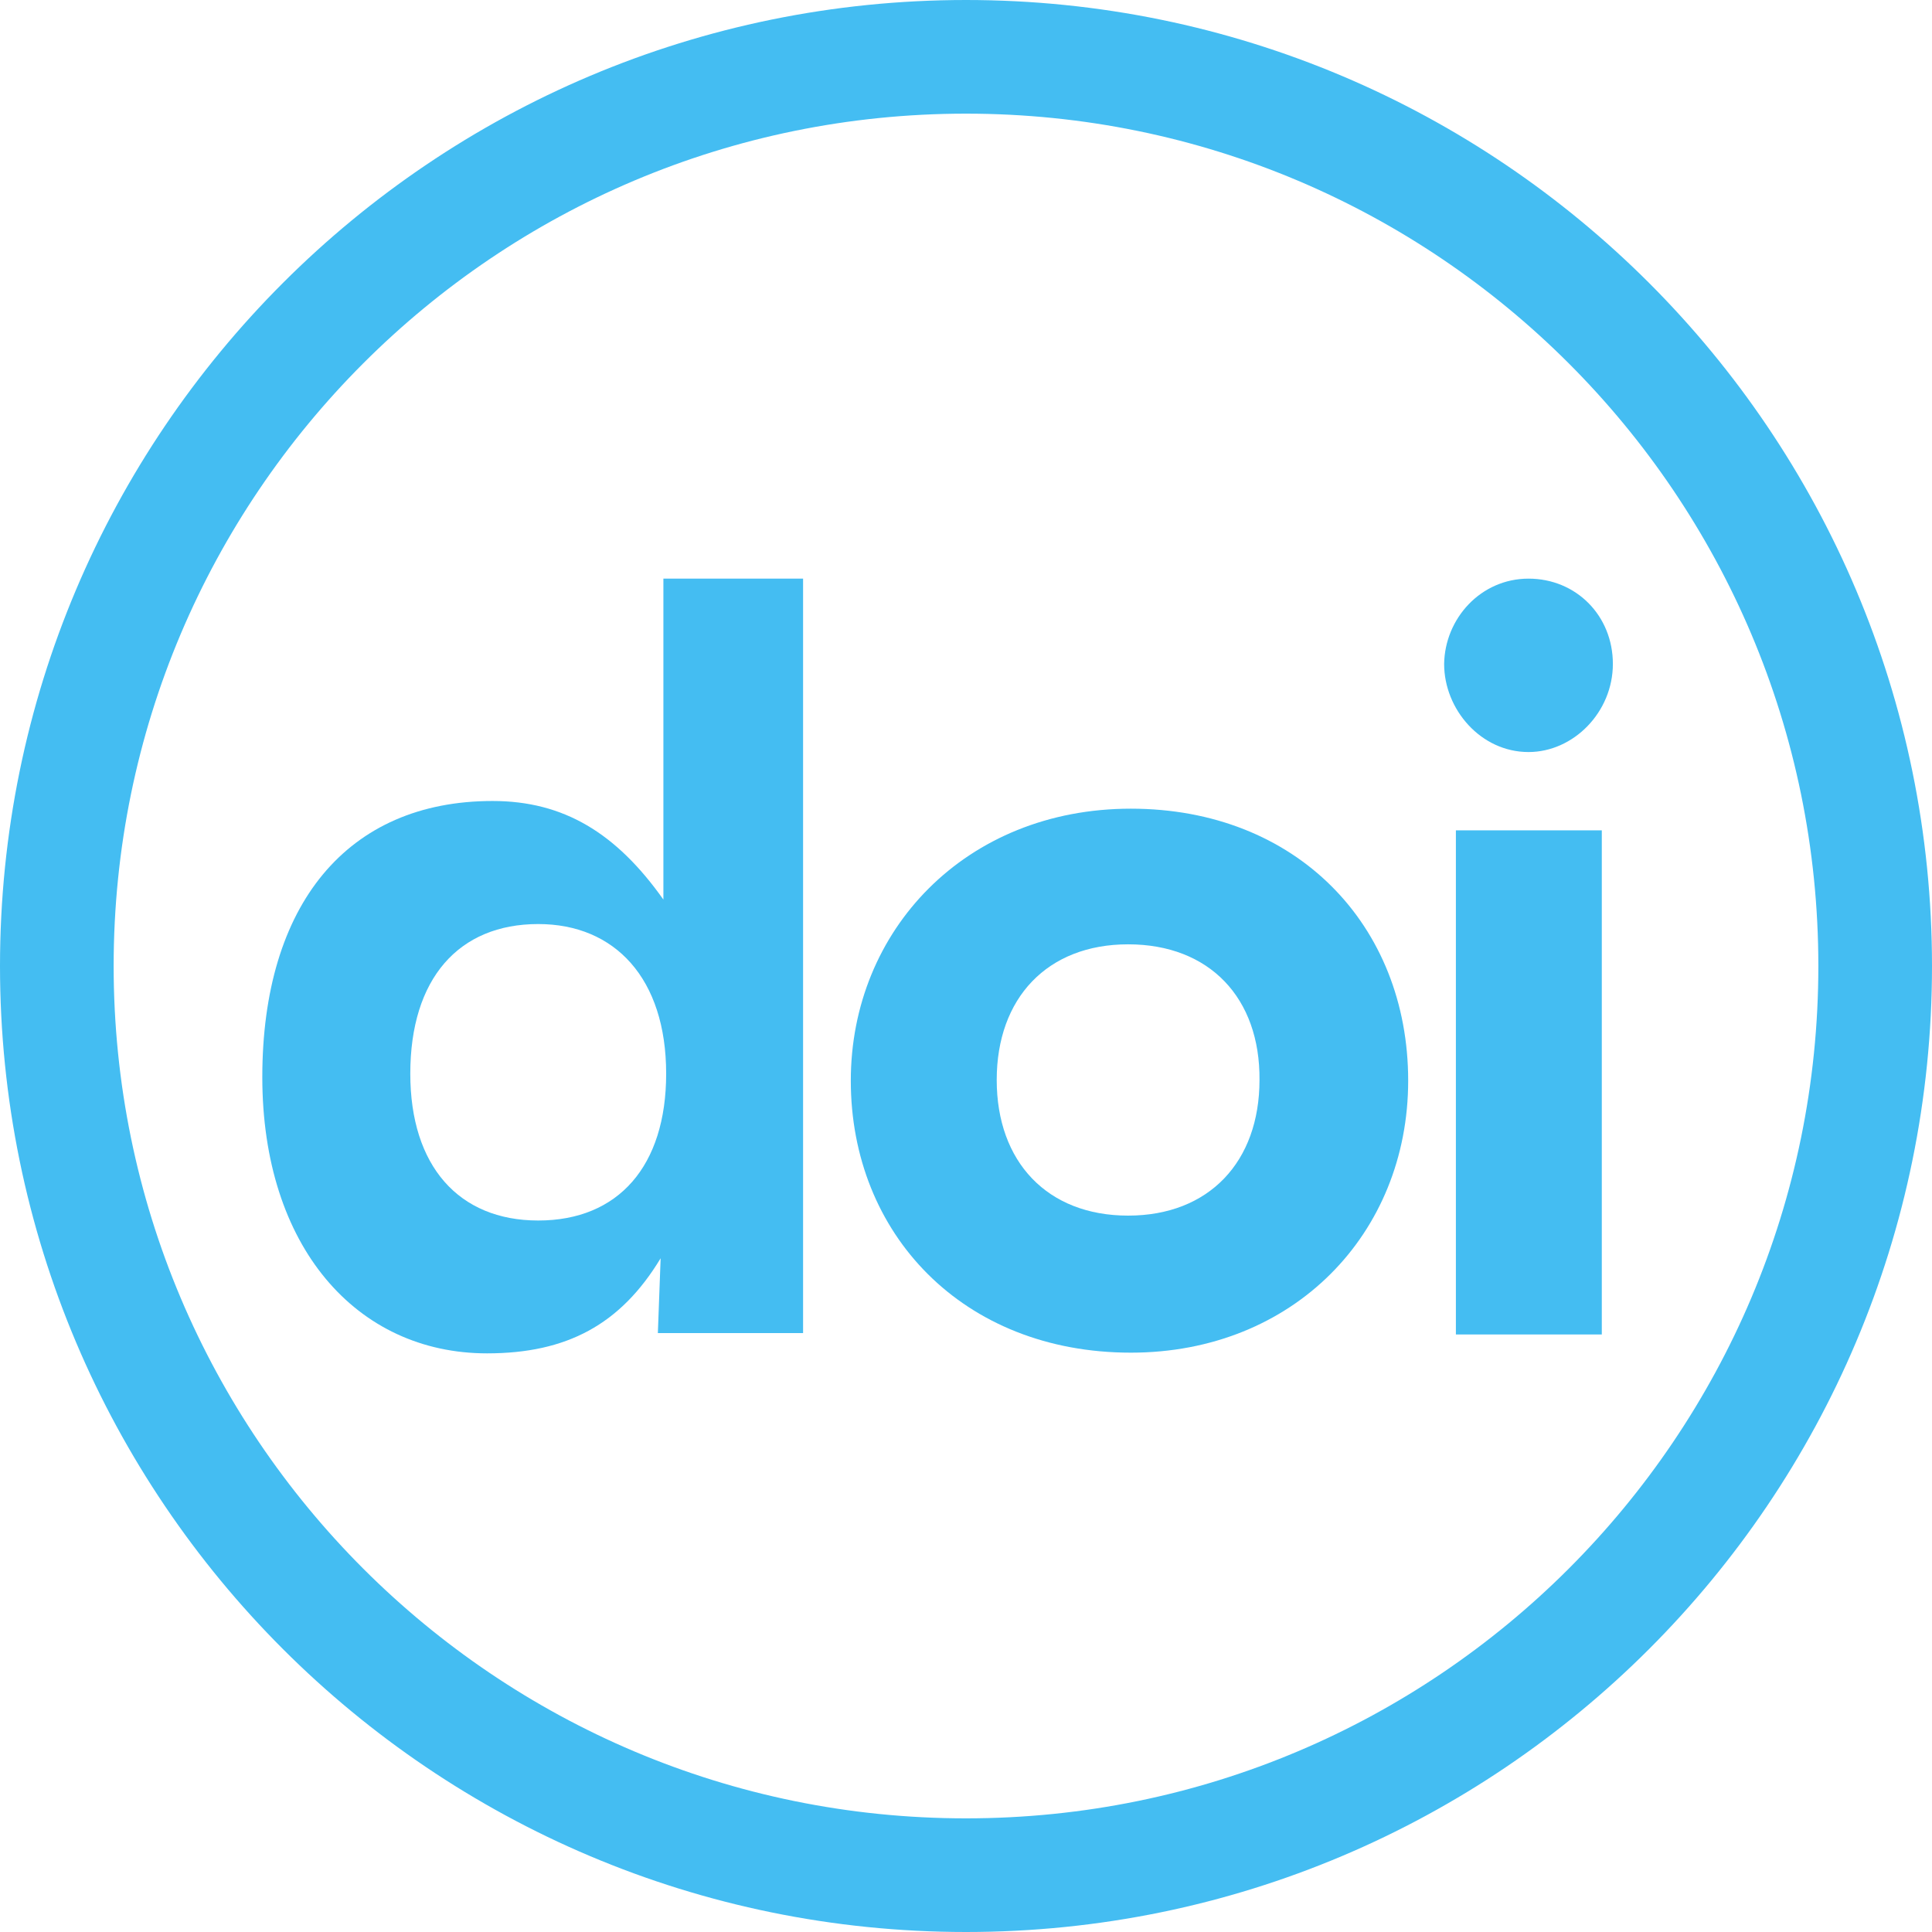
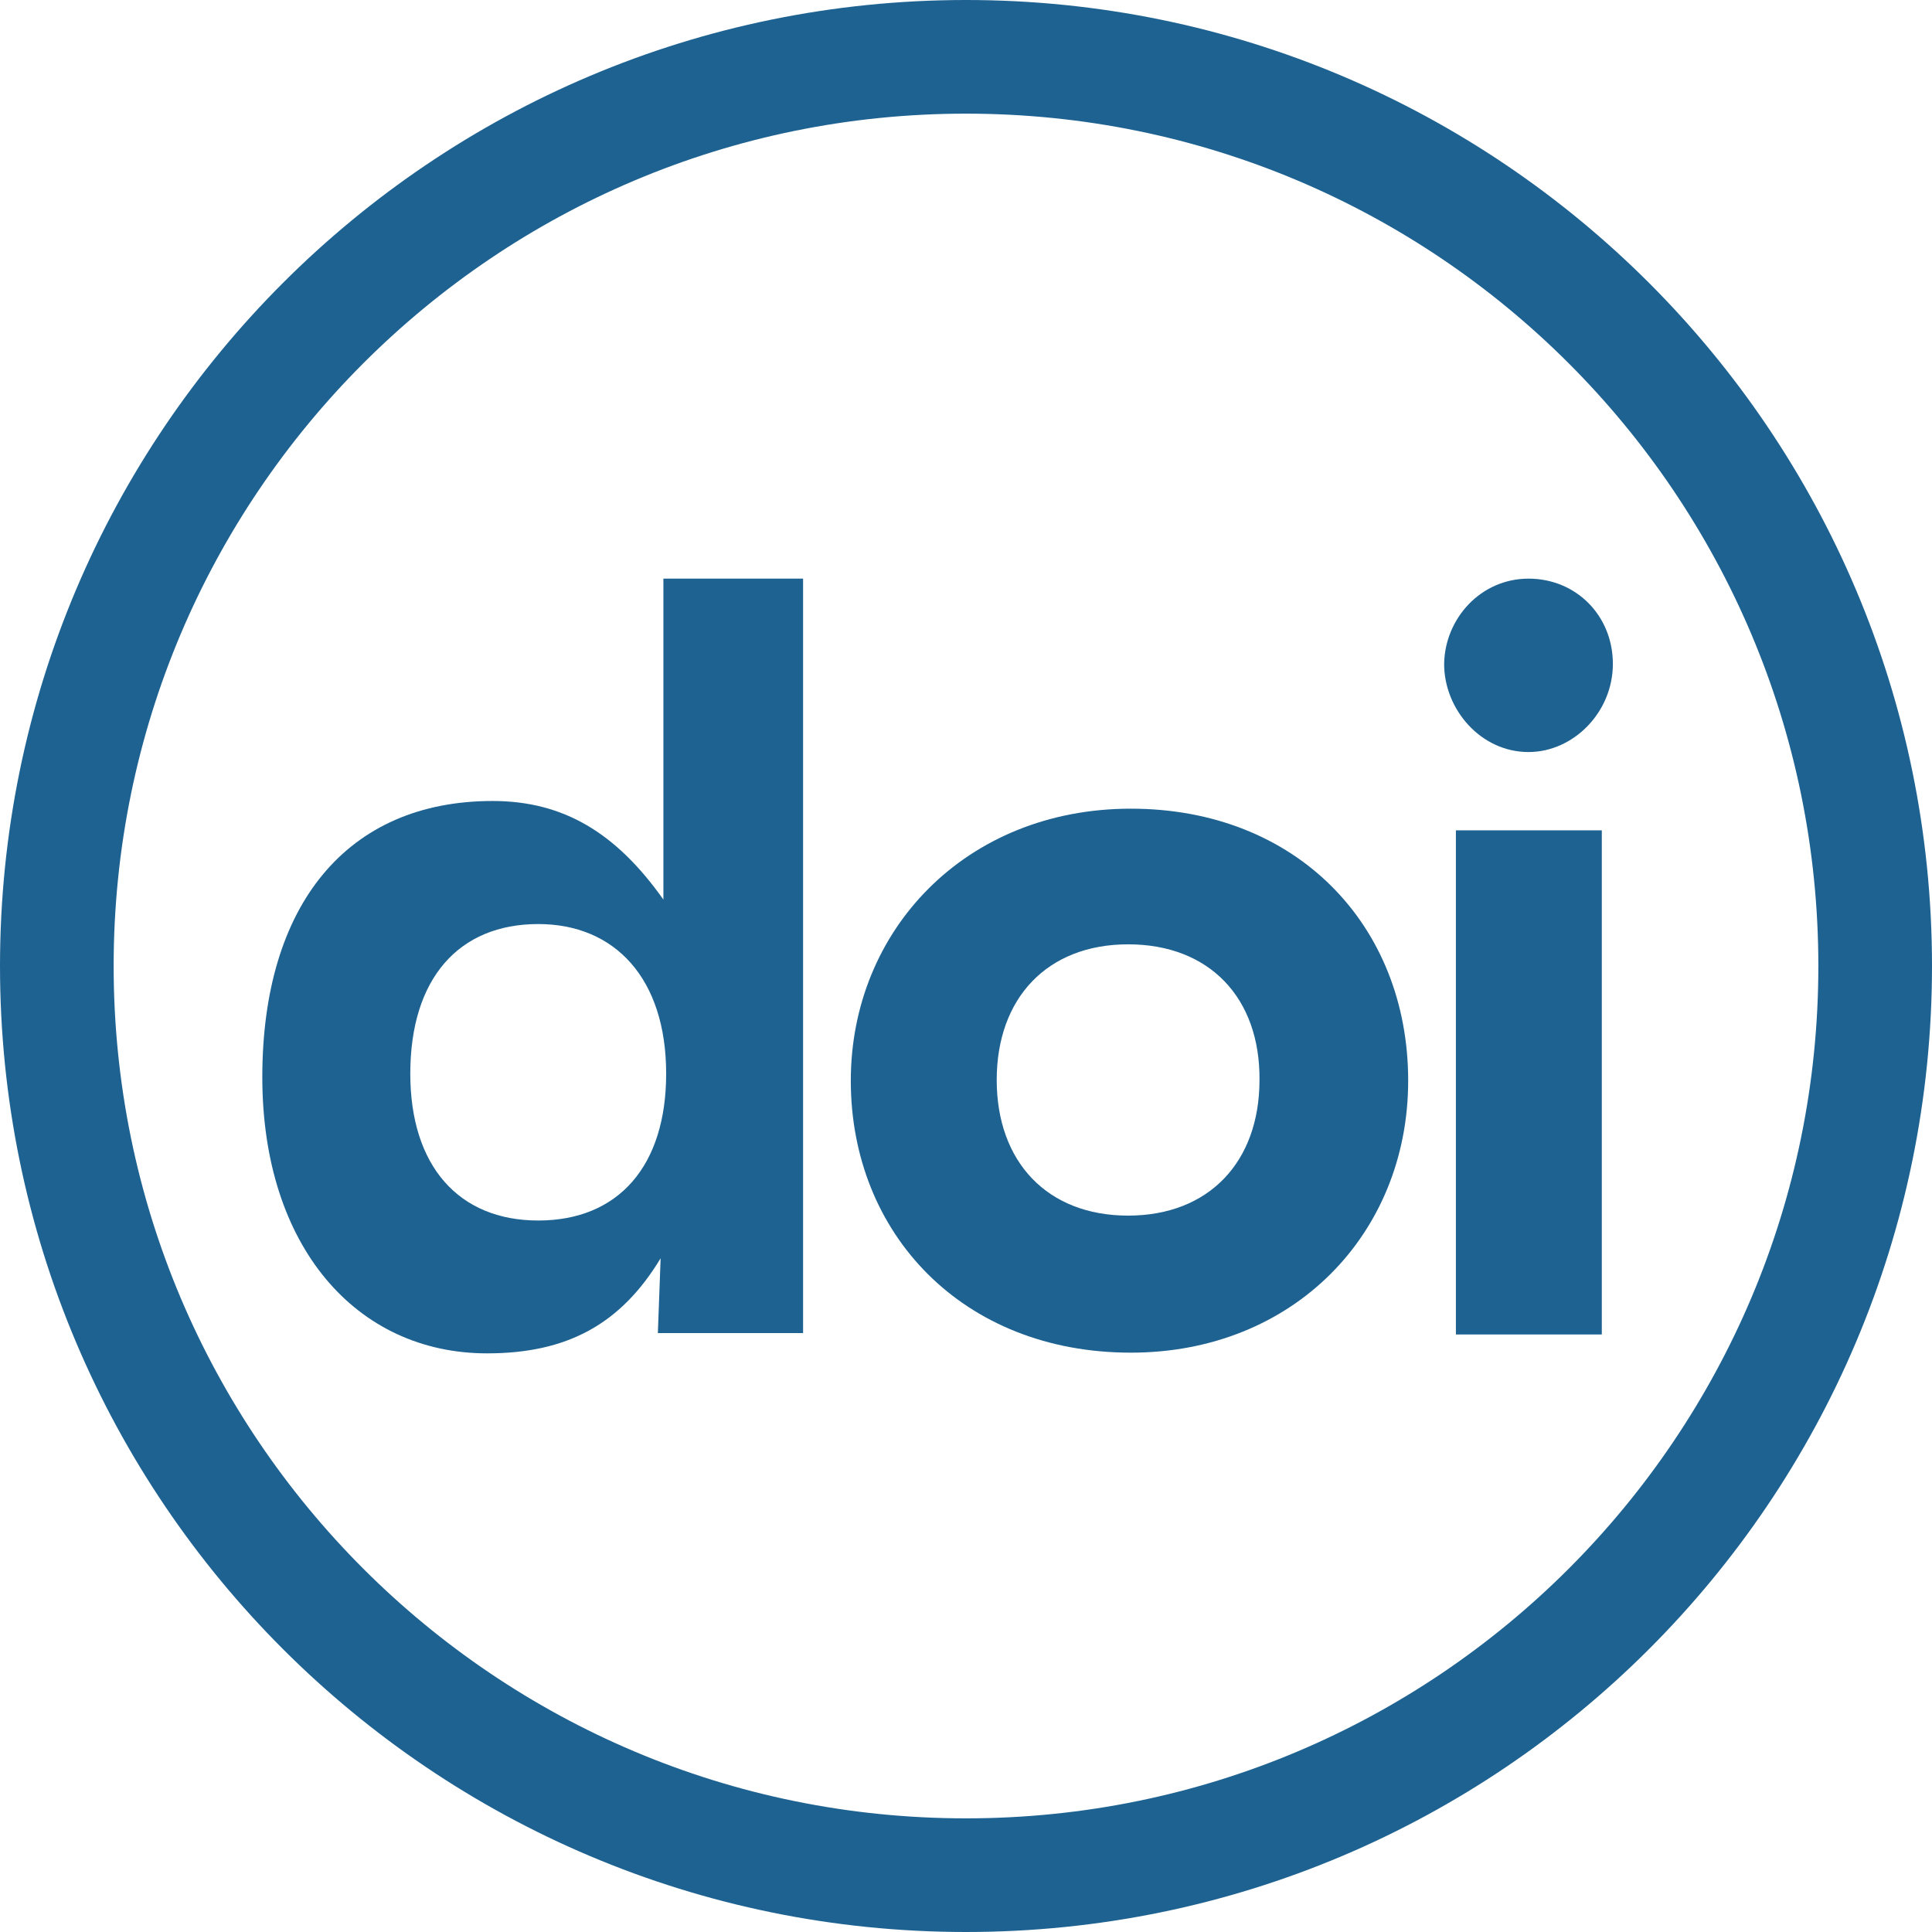
<svg xmlns="http://www.w3.org/2000/svg" width="136" height="136" version="1.1" id="svg8">
  <defs id="defs12" />
-   <circle style="fill:none;stroke:#44bdf2;stroke-width:8;stroke-miterlimit:4;stroke-dasharray:none;stroke-opacity:1" cx="68" cy="68" r="64" id="circle2" />
+   <circle style="fill:none;stroke:#1e6292;stroke-width:8;stroke-miterlimit:4;stroke-dasharray:none;stroke-opacity:1" cx="68" cy="68" r="64" id="circle2" />
  <g id="g860" transform="translate(-261.3364,64.27966)">
    <path d="m 859.8,98.2 h 21.1 v 72.1 h -21.1 z" id="path14" style="fill:#000000;stroke:none" />
  </g>
  <g id="Group" transform="matrix(0.4867946,0,0,0.4921931,8.77729,9.773559)">
    <g id="g925">
-       <path style="fill:#44bdf2;fill-opacity:1;stroke:none" id="path1" d="M 94,62.9 H 77.9 V 96.3 108.8 C 71.1,99.3 63.5,94.7 53.2,94.7 c -21,0 -33.3,14.8 -33.3,39.5 0,24.2 13.6,39.5 32.5,39.5 11.5,0 19.3,-4.1 25.1,-13.6 l -0.4,10.7 h 21 V 62.9 Z M 59.8,154.7 c -11.5,0 -18.5,-7.8 -18.5,-21 0,-13.6 7,-21.4 18.5,-21.4 11.1,0 18.5,7.8 18.5,21.4 0,13.2 -6.9,21 -18.5,21 z" />
-       <path style="fill:#44bdf2;fill-opacity:1;stroke:none" id="path2" d="m 145.5,173.6 c -24.3,0 -40.5,-17 -40.5,-38.9 0,-21.5 16.6,-38.9 40.5,-38.9 23.9,0 40.1,16.6 40.1,38.9 0,21.9 -16.6,38.9 -40.1,38.9 z m -0.4,-58.4 c -11.7,0 -19,7.7 -19,19.4 0,11.7 7.3,19.4 19,19.4 11.7,0 19,-7.7 19,-19.4 0.1,-11.7 -7.2,-19.4 -19,-19.4 z" />
-       <path style="fill:#44bdf2;fill-opacity:1;stroke:none" id="path3" d="m 203,62.9 c 6.9,0 12.2,5.3 12.2,12.2 C 215.2,82 209.5,87.7 203,87.7 c -6.9,0 -12.2,-6.1 -12.2,-12.6 0.1,-6.5 5.3,-12.2 12.2,-12.2 z m -10.5,36 h 21.1 V 171 H 192.5 Z" />
+       <path style="fill:#1e6292;fill-opacity:1;stroke:none" id="path1" d="M 94,62.9 H 77.9 V 96.3 108.8 C 71.1,99.3 63.5,94.7 53.2,94.7 c -21,0 -33.3,14.8 -33.3,39.5 0,24.2 13.6,39.5 32.5,39.5 11.5,0 19.3,-4.1 25.1,-13.6 l -0.4,10.7 h 21 V 62.9 Z M 59.8,154.7 c -11.5,0 -18.5,-7.8 -18.5,-21 0,-13.6 7,-21.4 18.5,-21.4 11.1,0 18.5,7.8 18.5,21.4 0,13.2 -6.9,21 -18.5,21 z" />
+       <path style="fill:#1e6292;fill-opacity:1;stroke:none" id="path2" d="m 145.5,173.6 c -24.3,0 -40.5,-17 -40.5,-38.9 0,-21.5 16.6,-38.9 40.5,-38.9 23.9,0 40.1,16.6 40.1,38.9 0,21.9 -16.6,38.9 -40.1,38.9 z m -0.4,-58.4 c -11.7,0 -19,7.7 -19,19.4 0,11.7 7.3,19.4 19,19.4 11.7,0 19,-7.7 19,-19.4 0.1,-11.7 -7.2,-19.4 -19,-19.4 z" />
+       <path style="fill:#1e6292;fill-opacity:1;stroke:none" id="path3" d="m 203,62.9 c 6.9,0 12.2,5.3 12.2,12.2 C 215.2,82 209.5,87.7 203,87.7 c -6.9,0 -12.2,-6.1 -12.2,-12.6 0.1,-6.5 5.3,-12.2 12.2,-12.2 z m -10.5,36 h 21.1 V 171 H 192.5 Z" />
    </g>
  </g>
  <g id="g969" transform="translate(-249.2178,82.45763)">
    <path d="m 859.8,98.2 h 21.1 v 72.1 h -21.1 z" id="path14-1" style="fill:#000000;stroke:none" />
  </g>
</svg>
